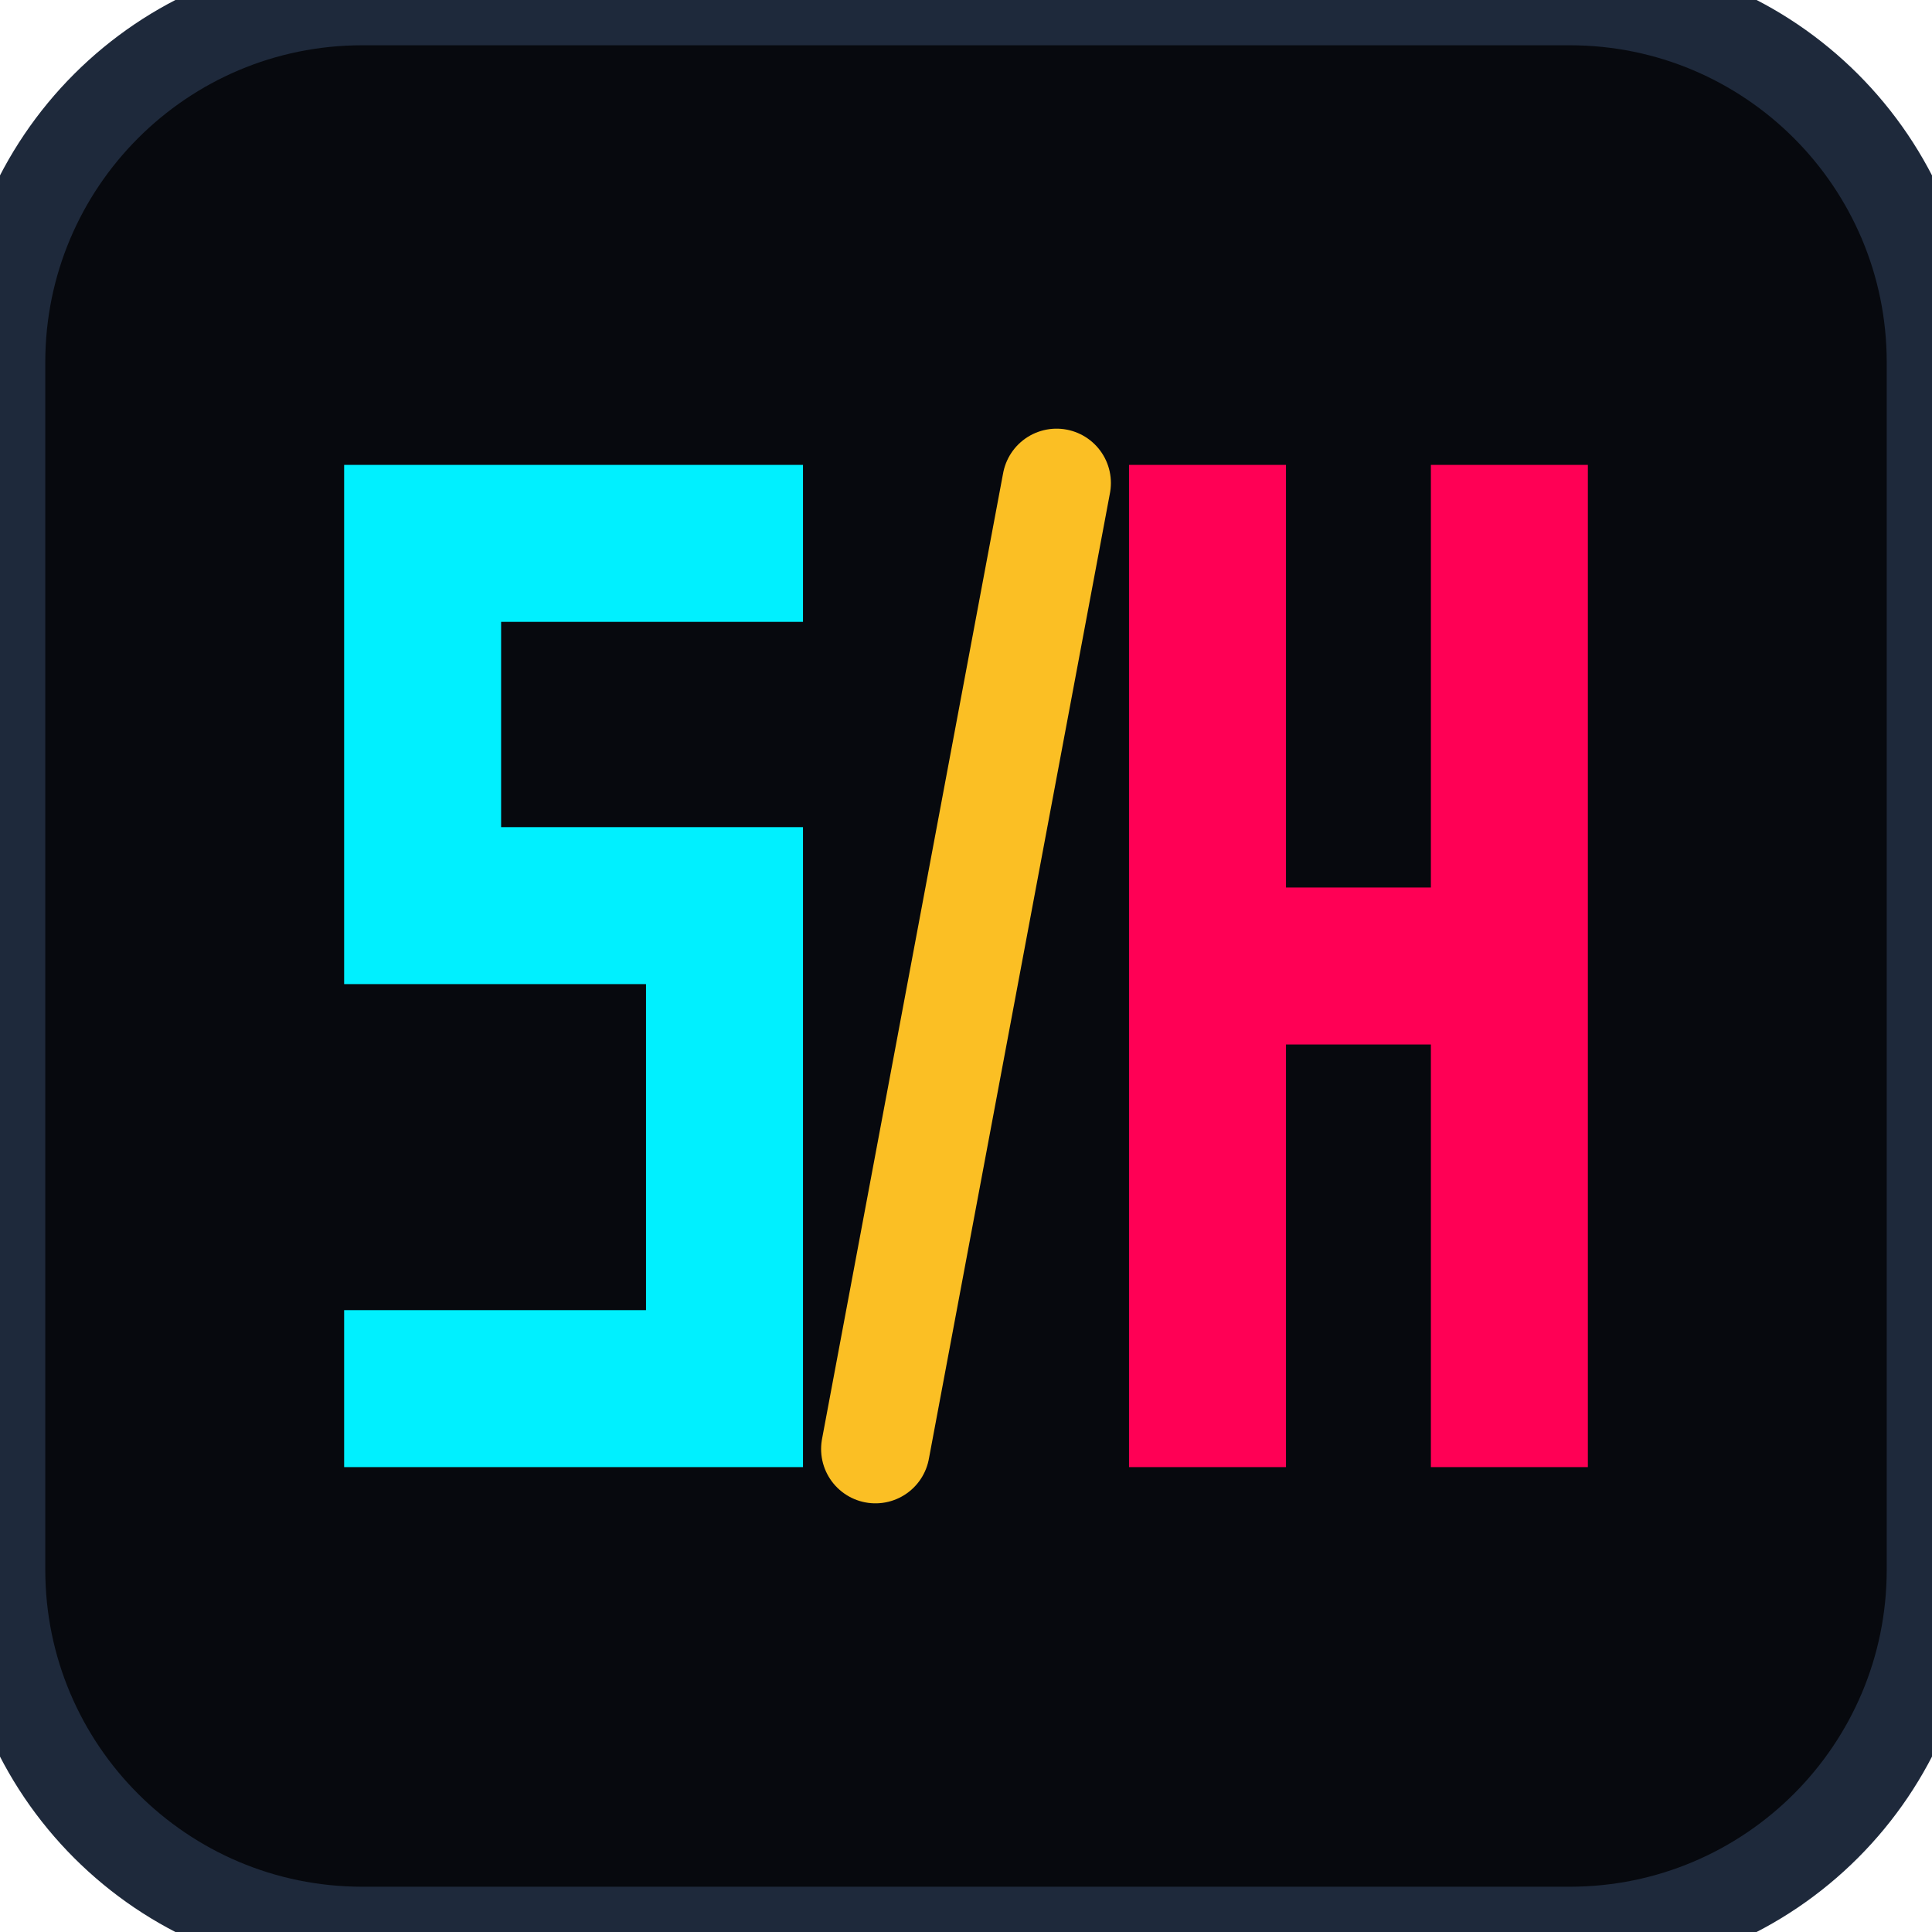
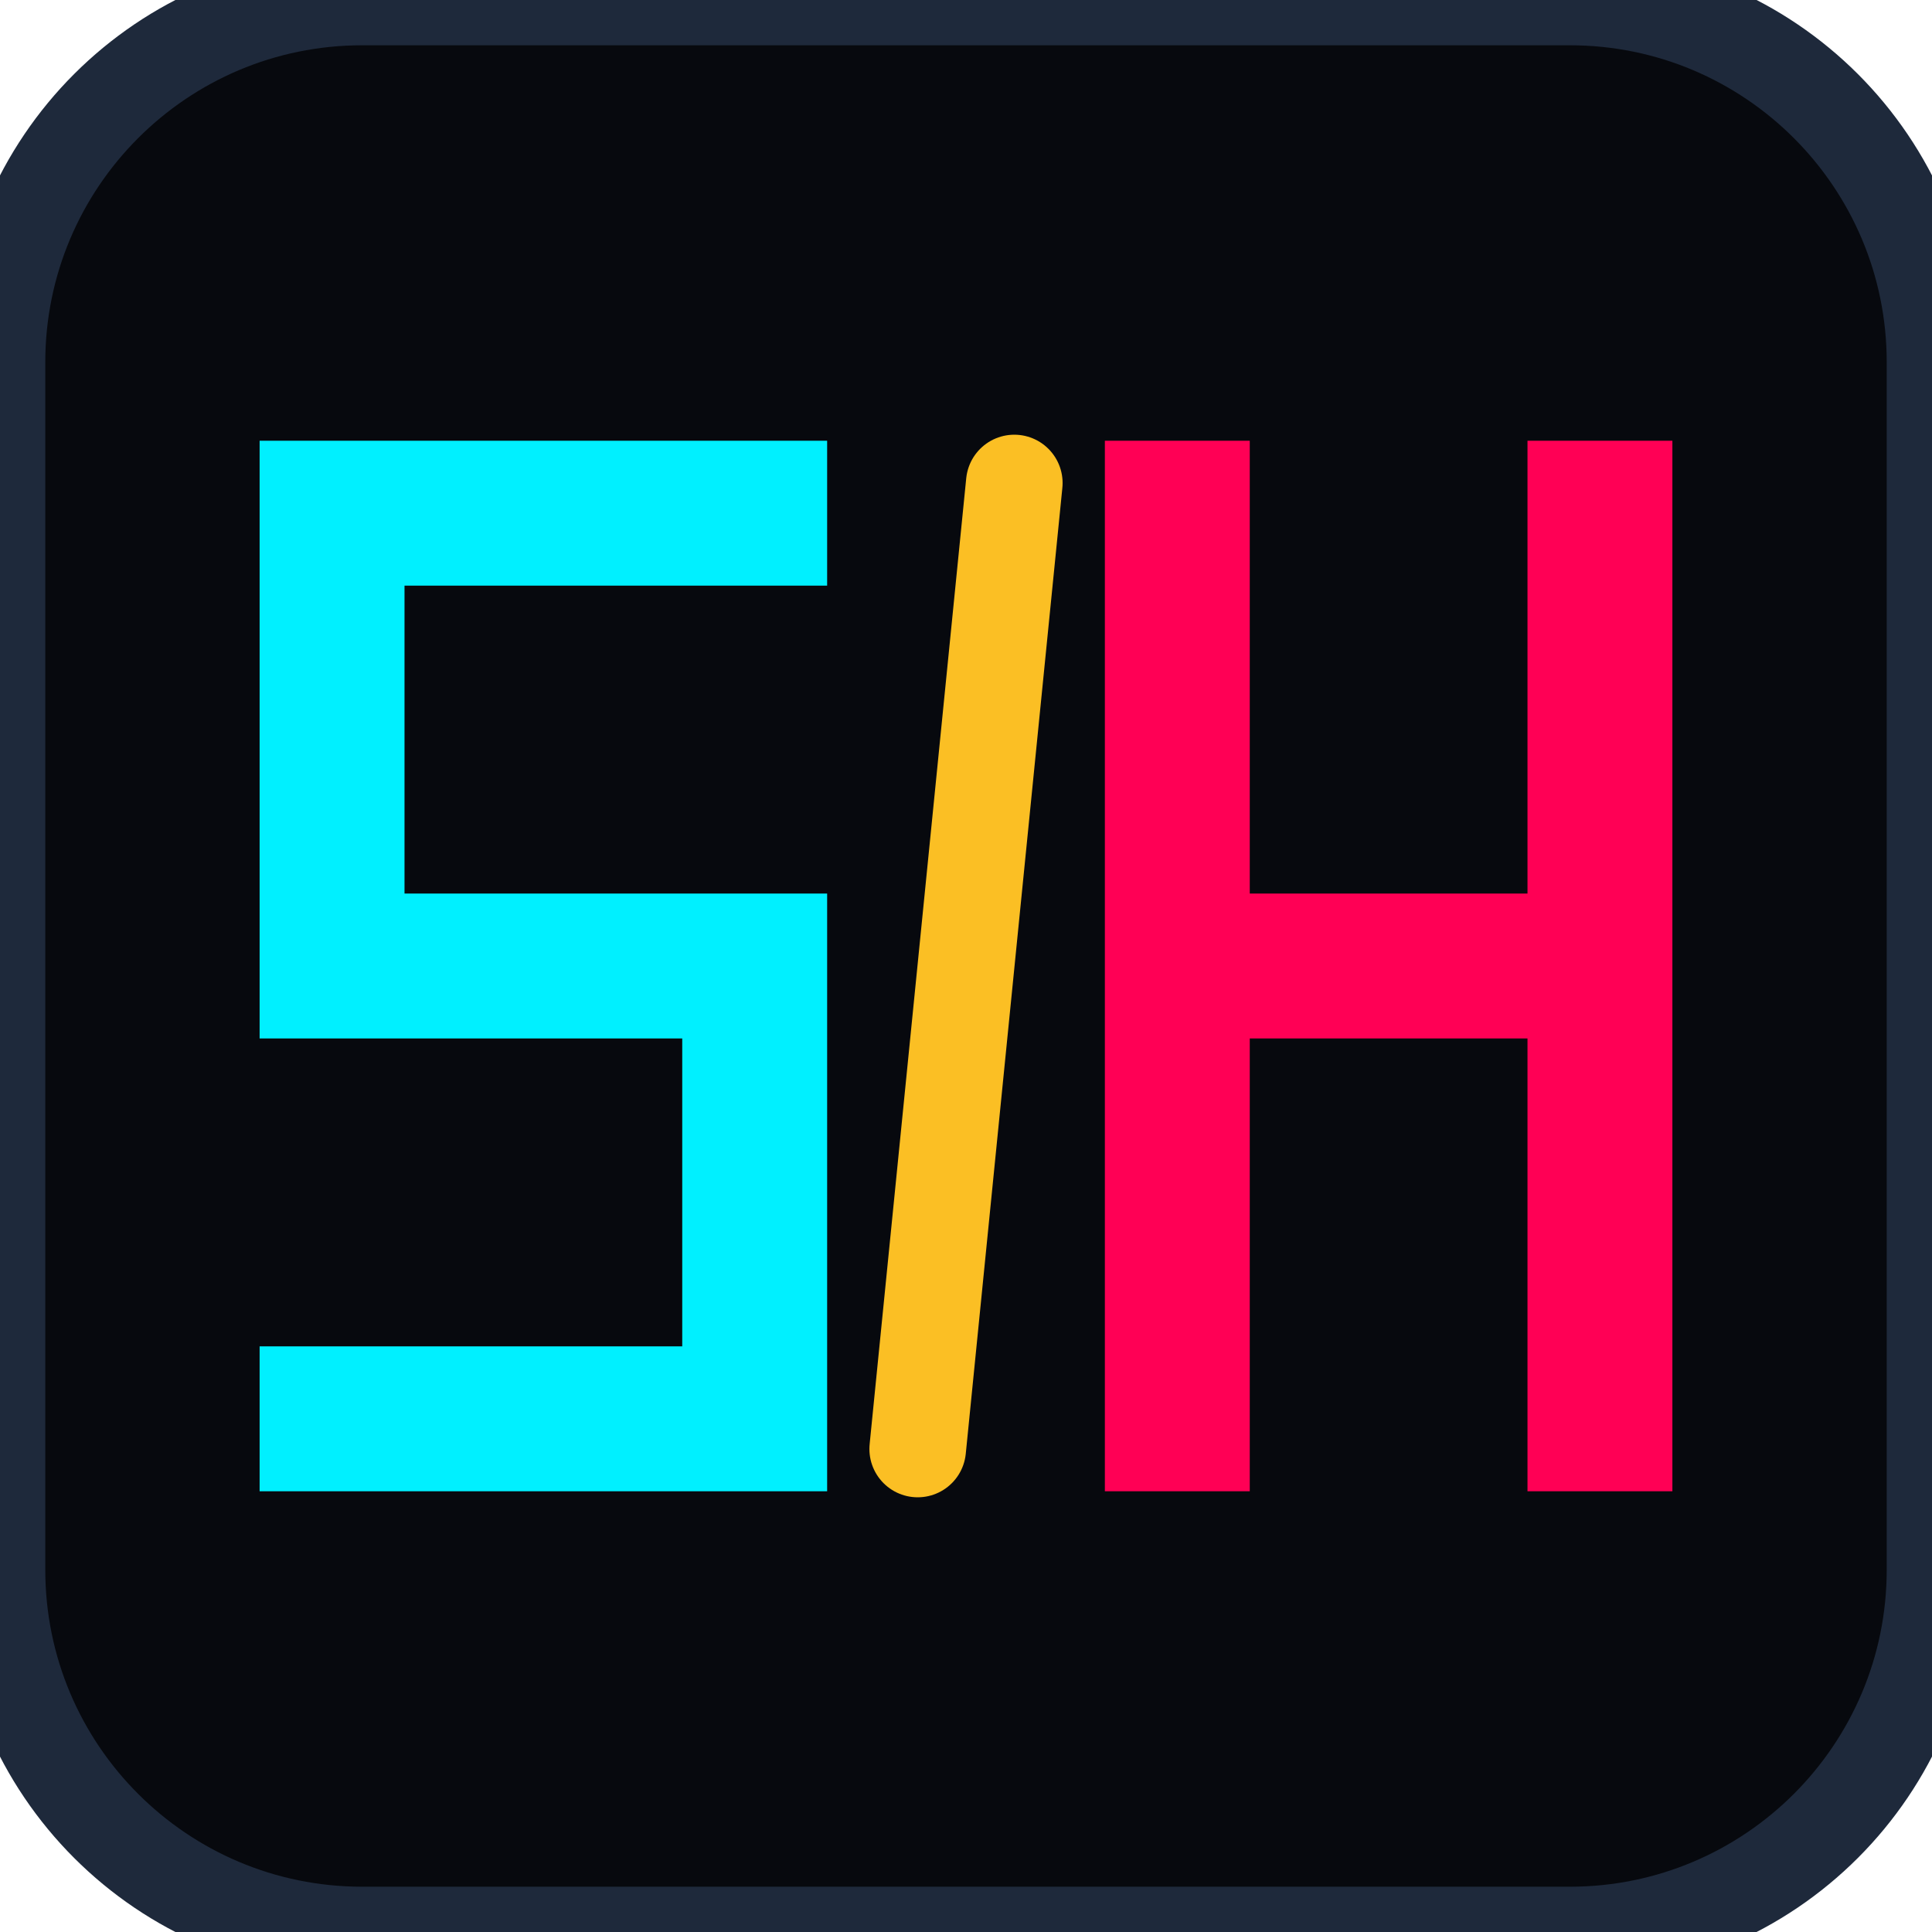
<svg xmlns="http://www.w3.org/2000/svg" viewBox="0 0 32 32">
  <rect width="32" height="32" rx="6" fill="#07090e" stroke="#1e293b" stroke-width="1.5" />
-   <path d="M12 9 H7 V15 H12 V23 H7" fill="none" stroke="#00f0ff" stroke-width="2.6" stroke-linecap="square" stroke-linejoin="miter" />
-   <line x1="17.5" y1="8" x2="14.5" y2="24" stroke="#fbbf24" stroke-width="1.8" stroke-linecap="round" />
-   <path d="M20 9 V23 M20 16 H25 M25 9 V23" fill="none" stroke="#ff0055" stroke-width="2.6" stroke-linecap="square" stroke-linejoin="miter" />
+   <path d="M12.5 8.5 H5.5 V16 H12.5 V23.5 H5.5" fill="none" stroke="#00f0ff" stroke-width="2.4" stroke-linecap="square" stroke-linejoin="miter" />
+   <line x1="16.8" y1="8" x2="15.2" y2="24" stroke="#fbbf24" stroke-width="1.6" stroke-linecap="round" />
+   <path d="M19.5 8.5 V23.5 M19.5 16 H26.5 M26.5 8.5 V23.5" fill="none" stroke="#ff0055" stroke-width="2.4" stroke-linecap="square" stroke-linejoin="miter" />
</svg>
